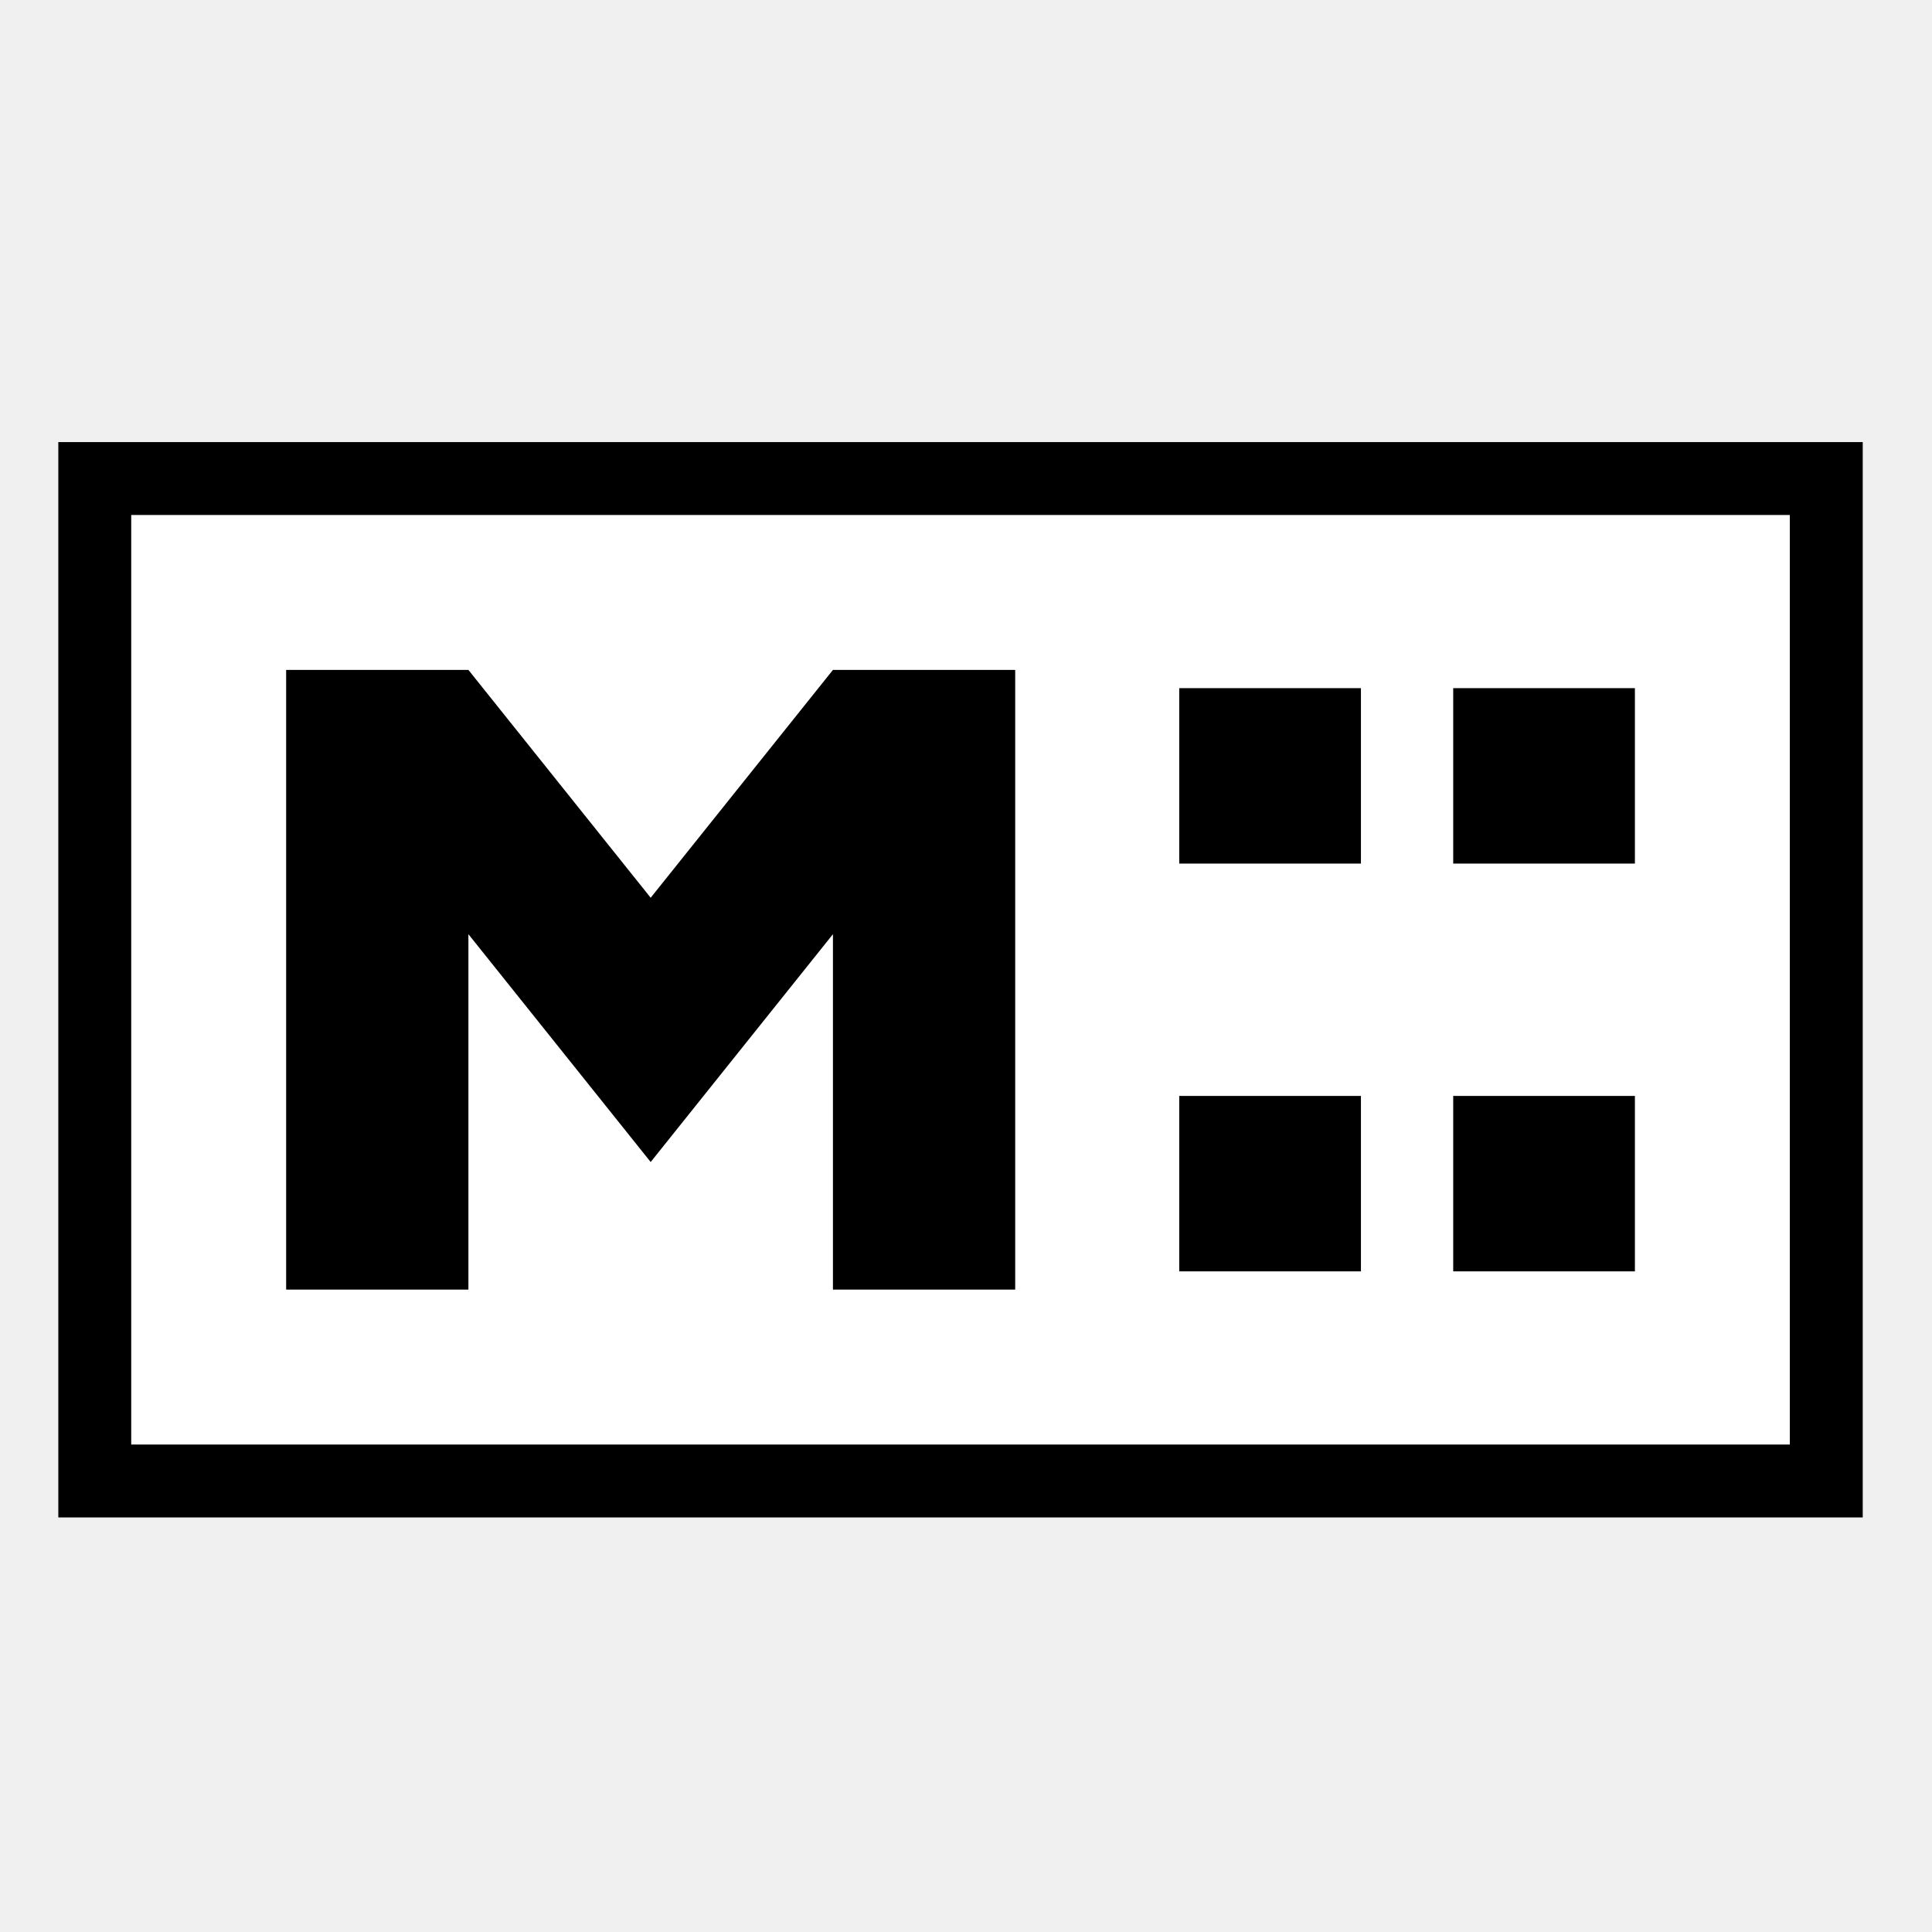
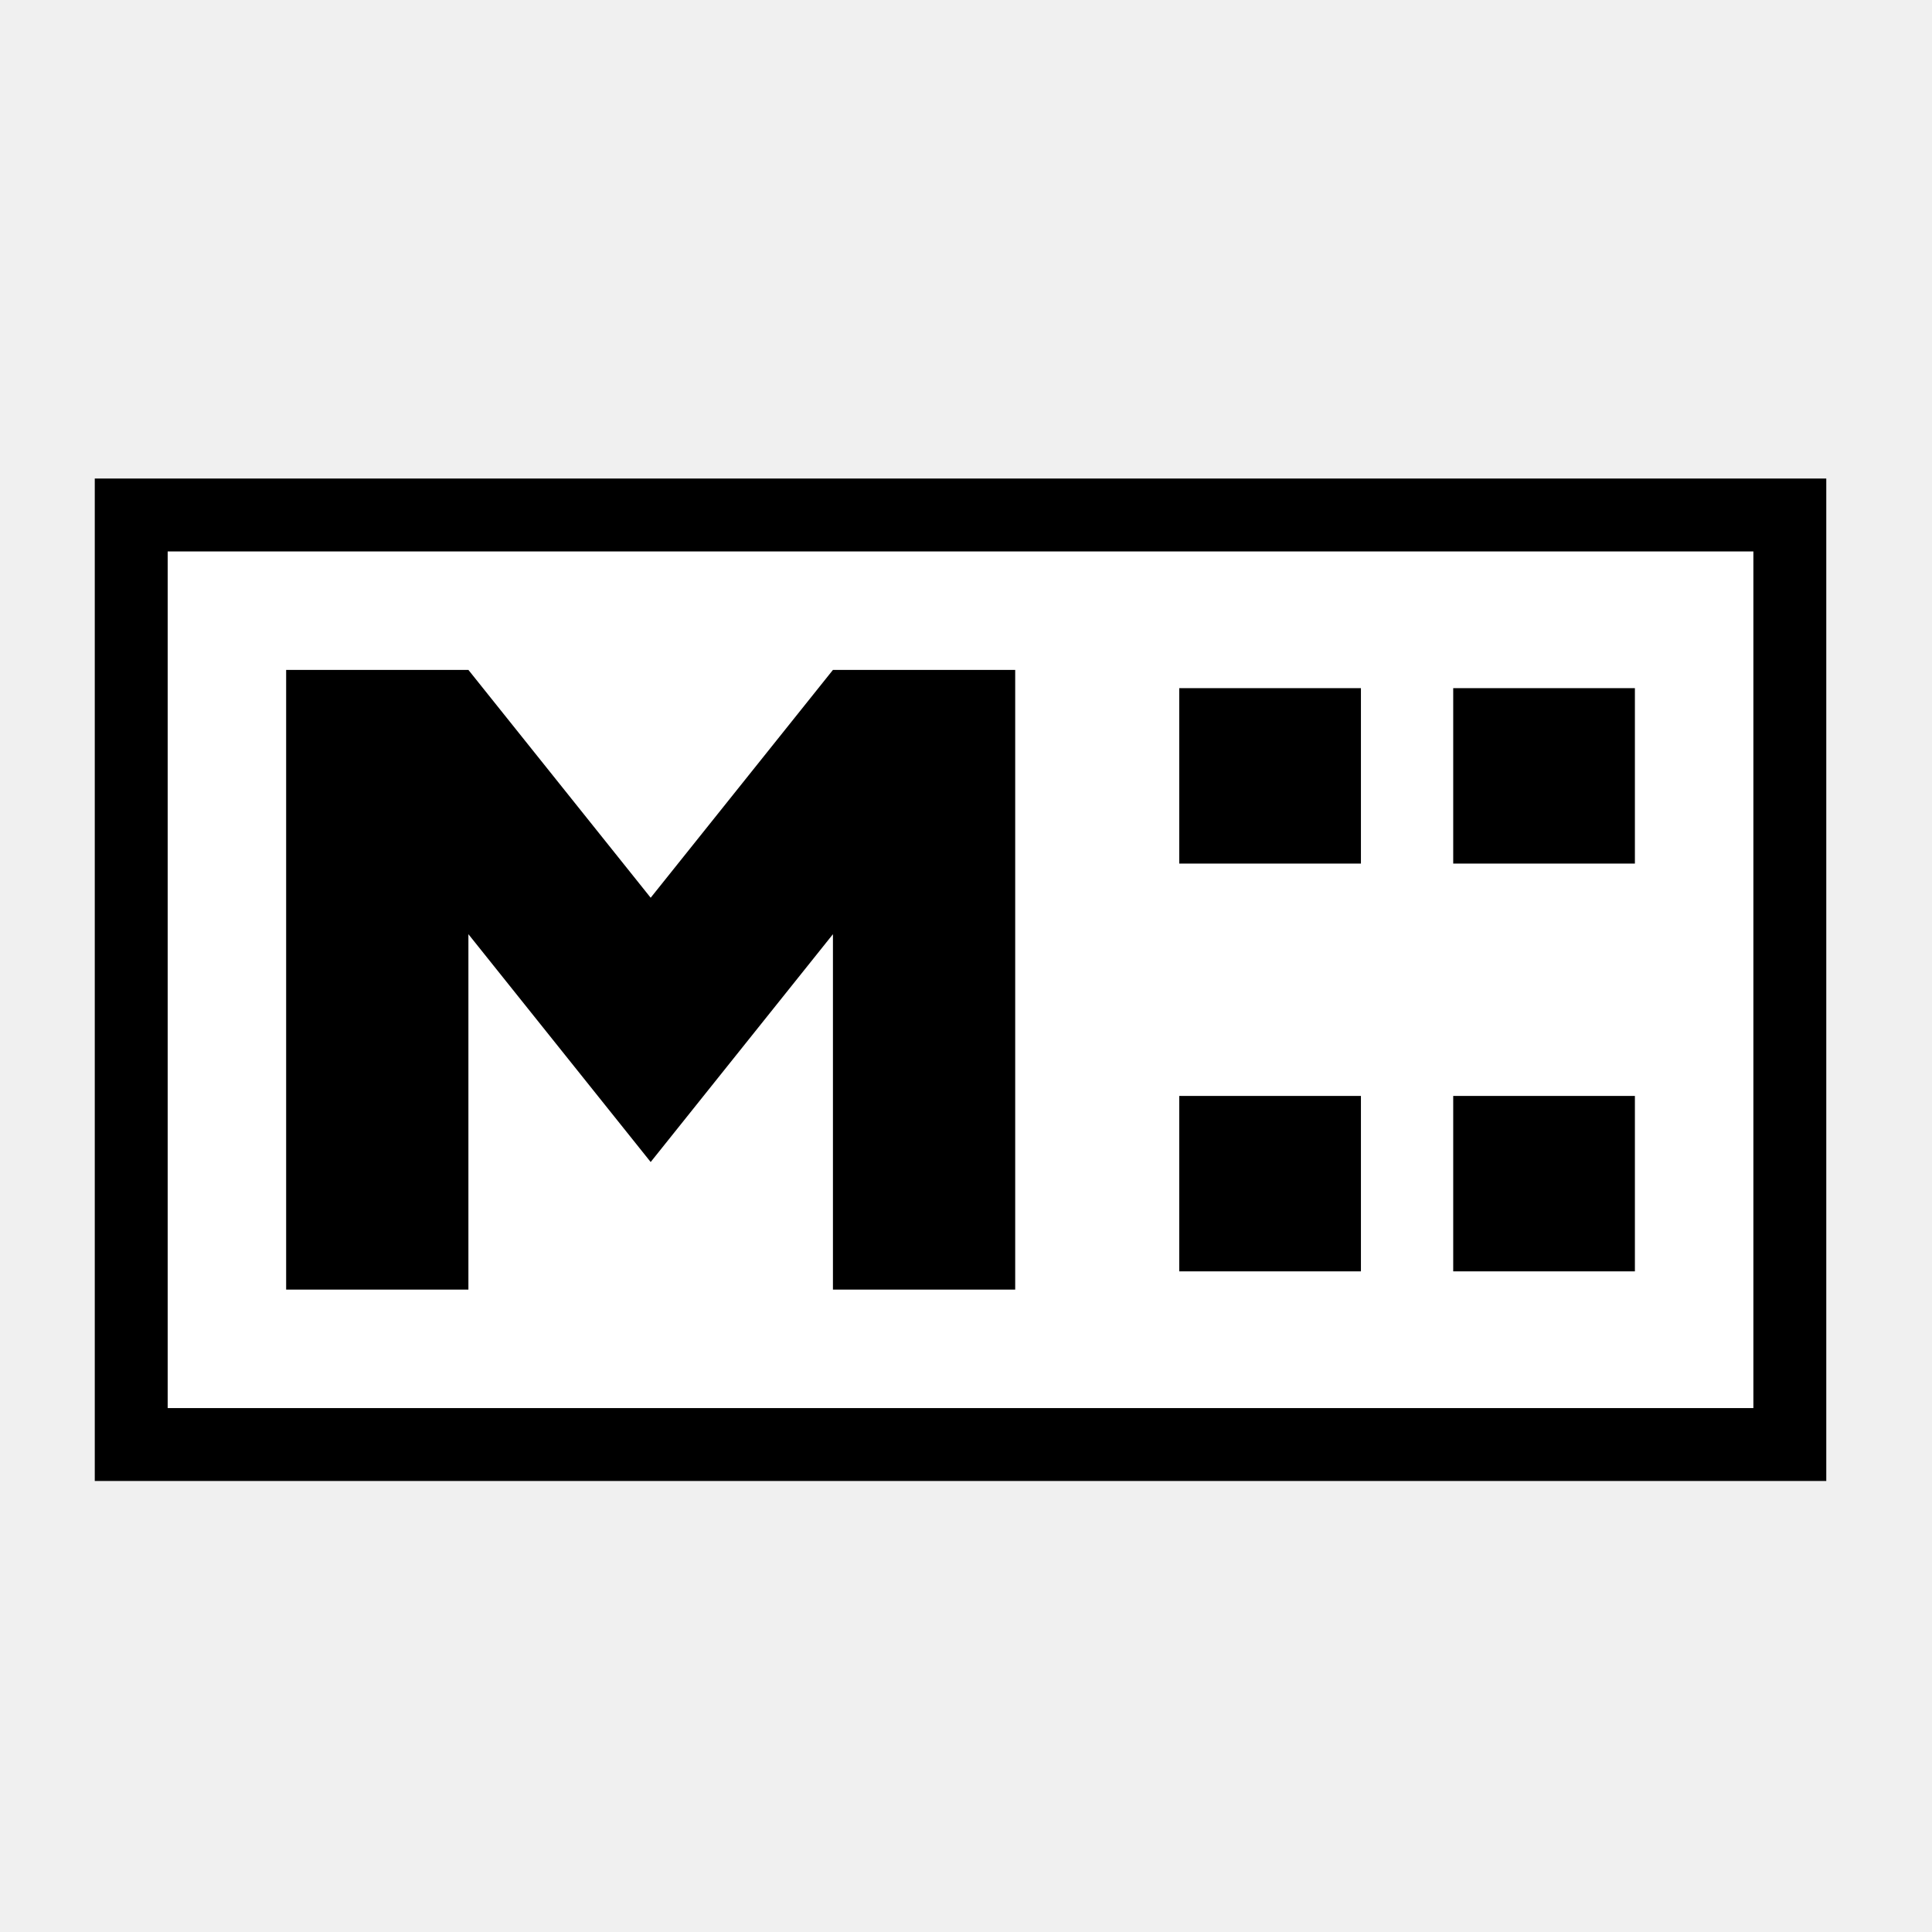
- <svg xmlns="http://www.w3.org/2000/svg" viewBox="0 0 212 212">
-   <path stroke="#000" stroke-width="8" fill="#fff" d="M 200.399 52.51 L 200.399 162.51 L 10.399 162.51 L 10.399 52.51 L 200.399 52.51 Z" style="stroke-width: 8;" id="object-0" />
-   <path fill="#000" d="M 129.399 94.76 L 129.399 75.51 L 149.336 75.51 L 149.336 94.76 L 129.399 94.76 Z M 129.399 139.51 L 129.399 120.26 L 149.336 120.26 L 149.336 139.51 L 129.399 139.51 Z M 159.462 94.76 L 159.462 75.51 L 179.399 75.51 L 179.399 94.76 L 159.462 94.76 Z M 159.462 139.51 L 159.462 120.26 L 179.399 120.26 L 179.399 139.51 L 159.462 139.51 Z M 31.399 141.51 L 31.399 73.51 L 51.399 73.51 L 71.399 98.51 L 91.399 73.51 L 111.399 73.51 L 111.399 141.51 L 91.399 141.51 L 91.399 102.51 L 71.399 127.51 L 51.399 102.51 L 51.399 141.51 L 31.399 141.51 Z" style="stroke-width: 1;" id="object-1" />
+ <svg xmlns="http://www.w3.org/2000/svg" width="212" height="212" viewBox="0 0 212 212" fill="none">
+   <path d="M196.399 56.51V158.51H14.399V56.51H196.399Z" fill="white" stroke="black" stroke-width="8" />
+   <path d="M129.399 94.76V75.51H149.336V94.76H129.399ZM129.399 139.51V120.26H149.336V139.51H129.399ZM159.462 94.76V75.51H179.399V94.76H159.462ZM159.462 139.51V120.26H179.399V139.51H159.462ZM31.399 141.51V73.51H51.399L71.399 98.51L91.399 73.51H111.399V141.51H91.399V102.51L71.399 127.51L51.399 102.51V141.51H31.399Z" fill="black" />
</svg>
